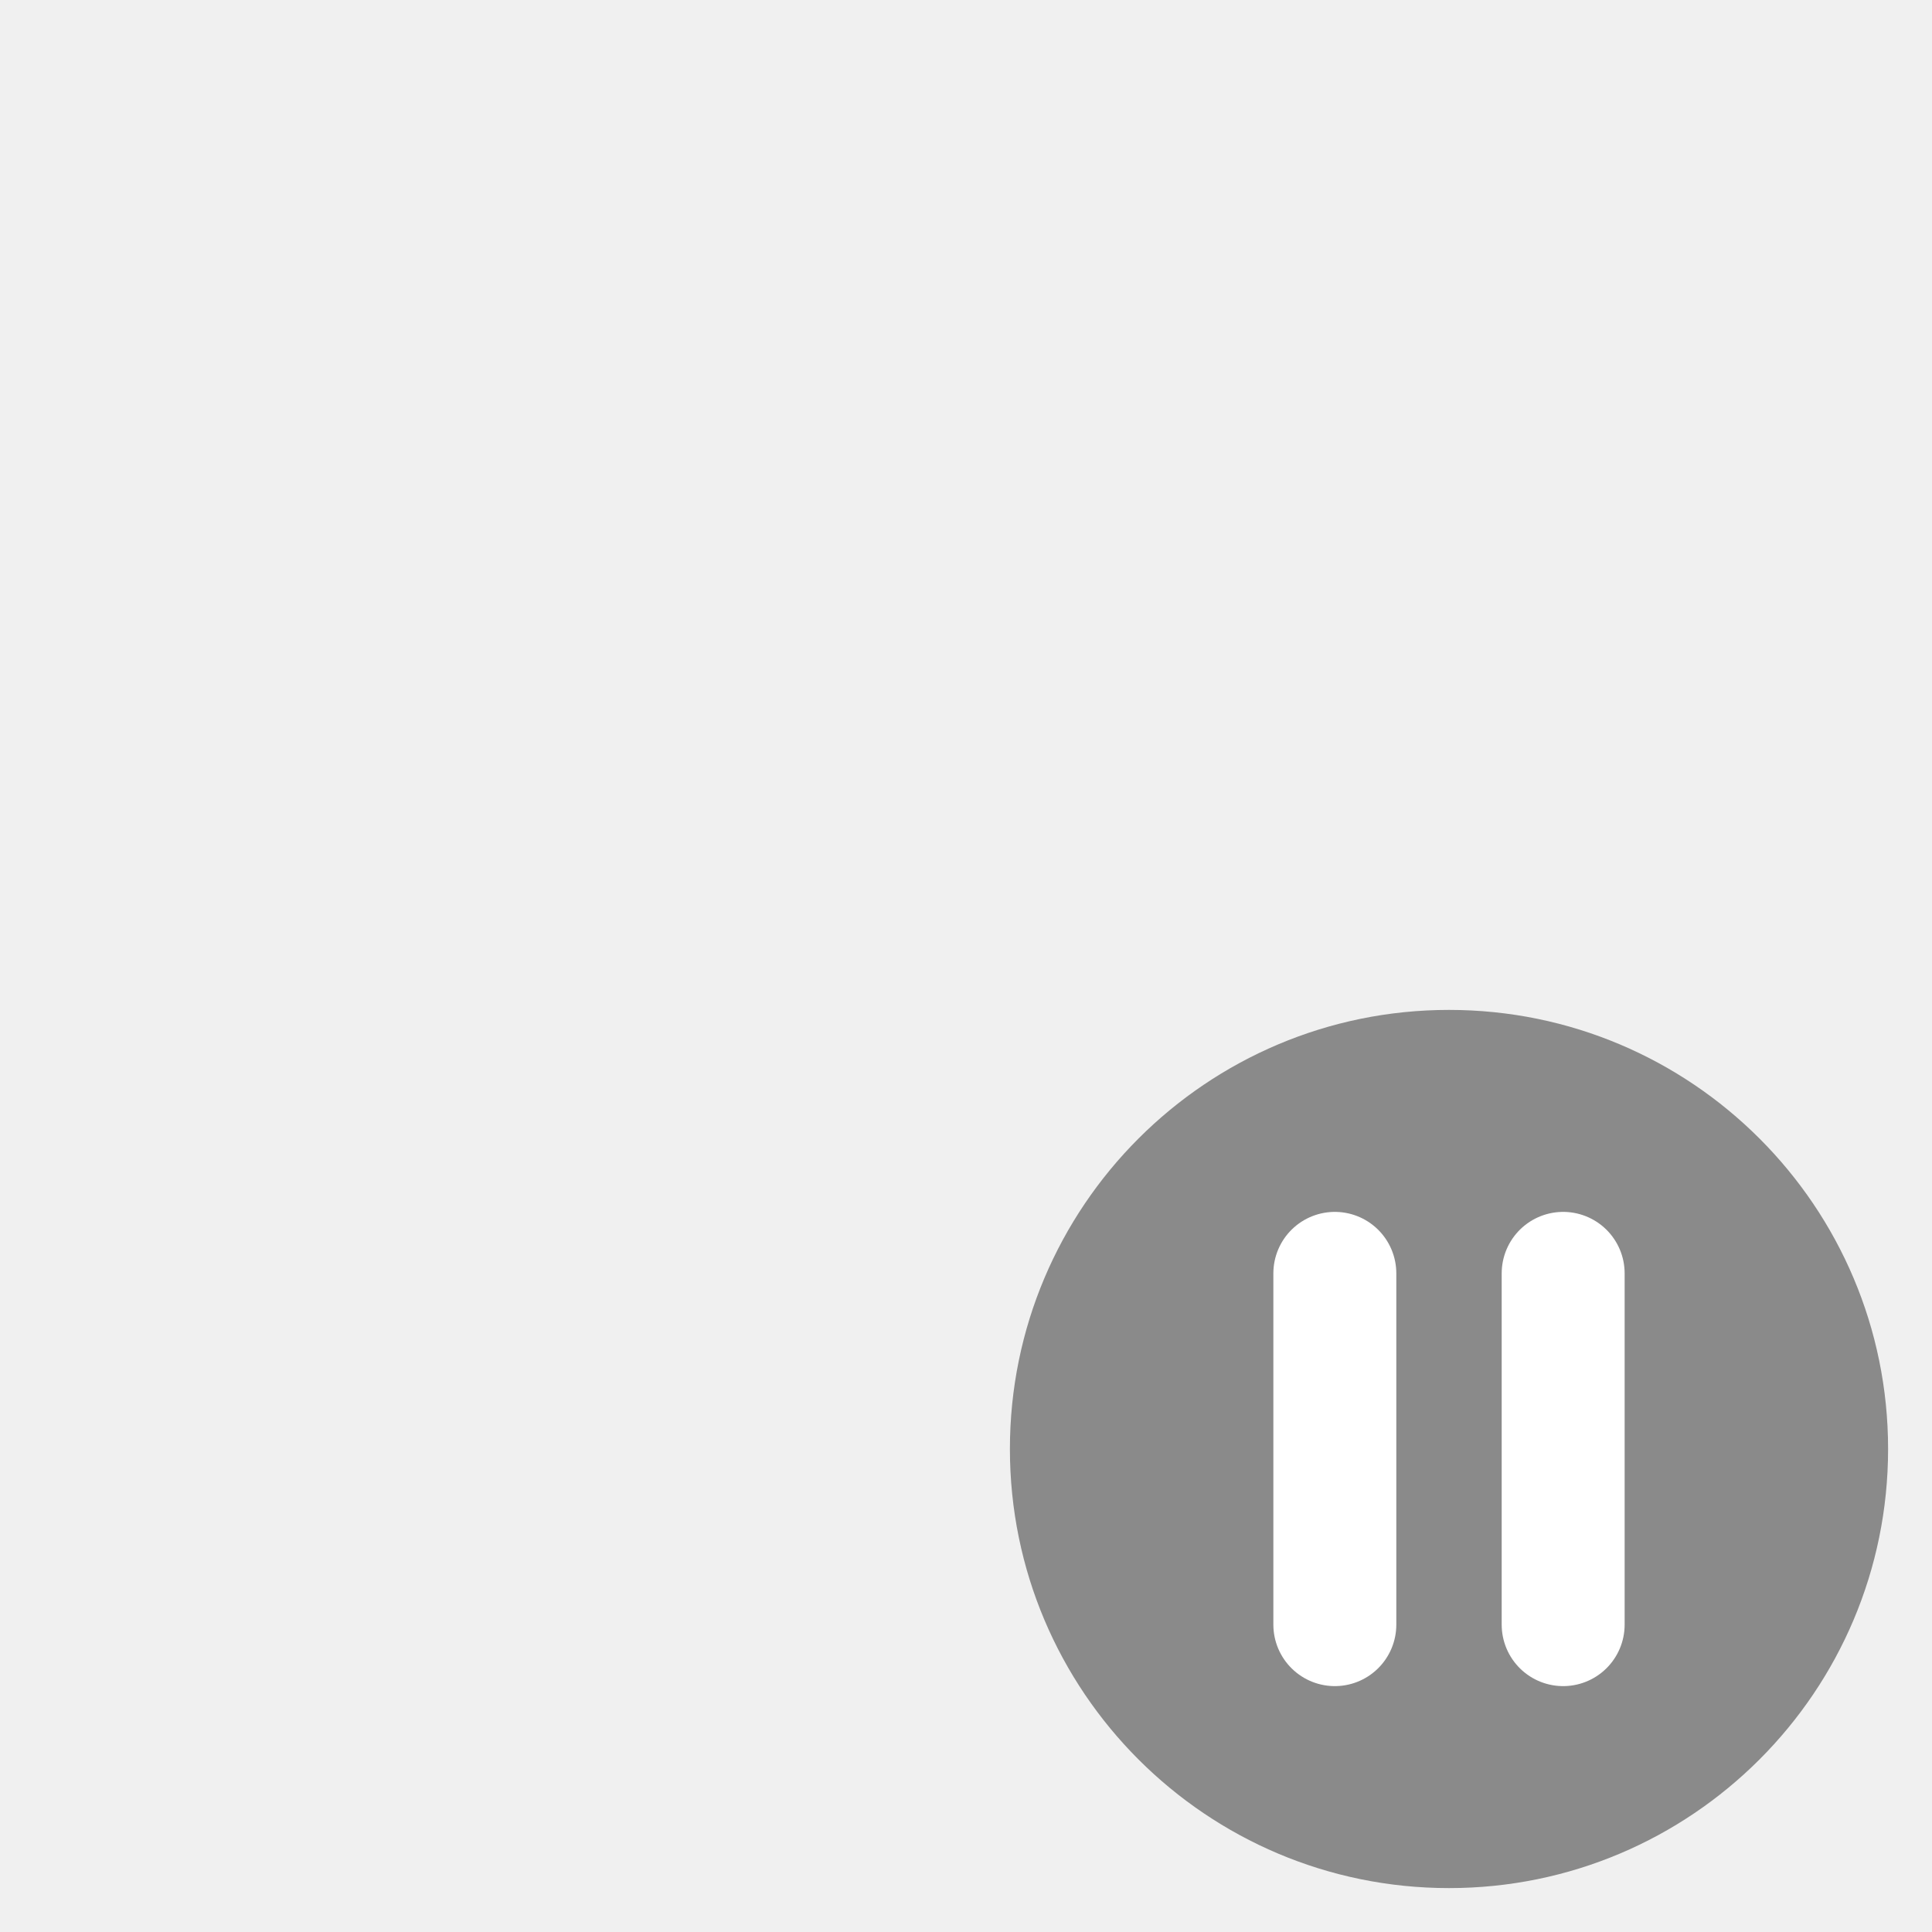
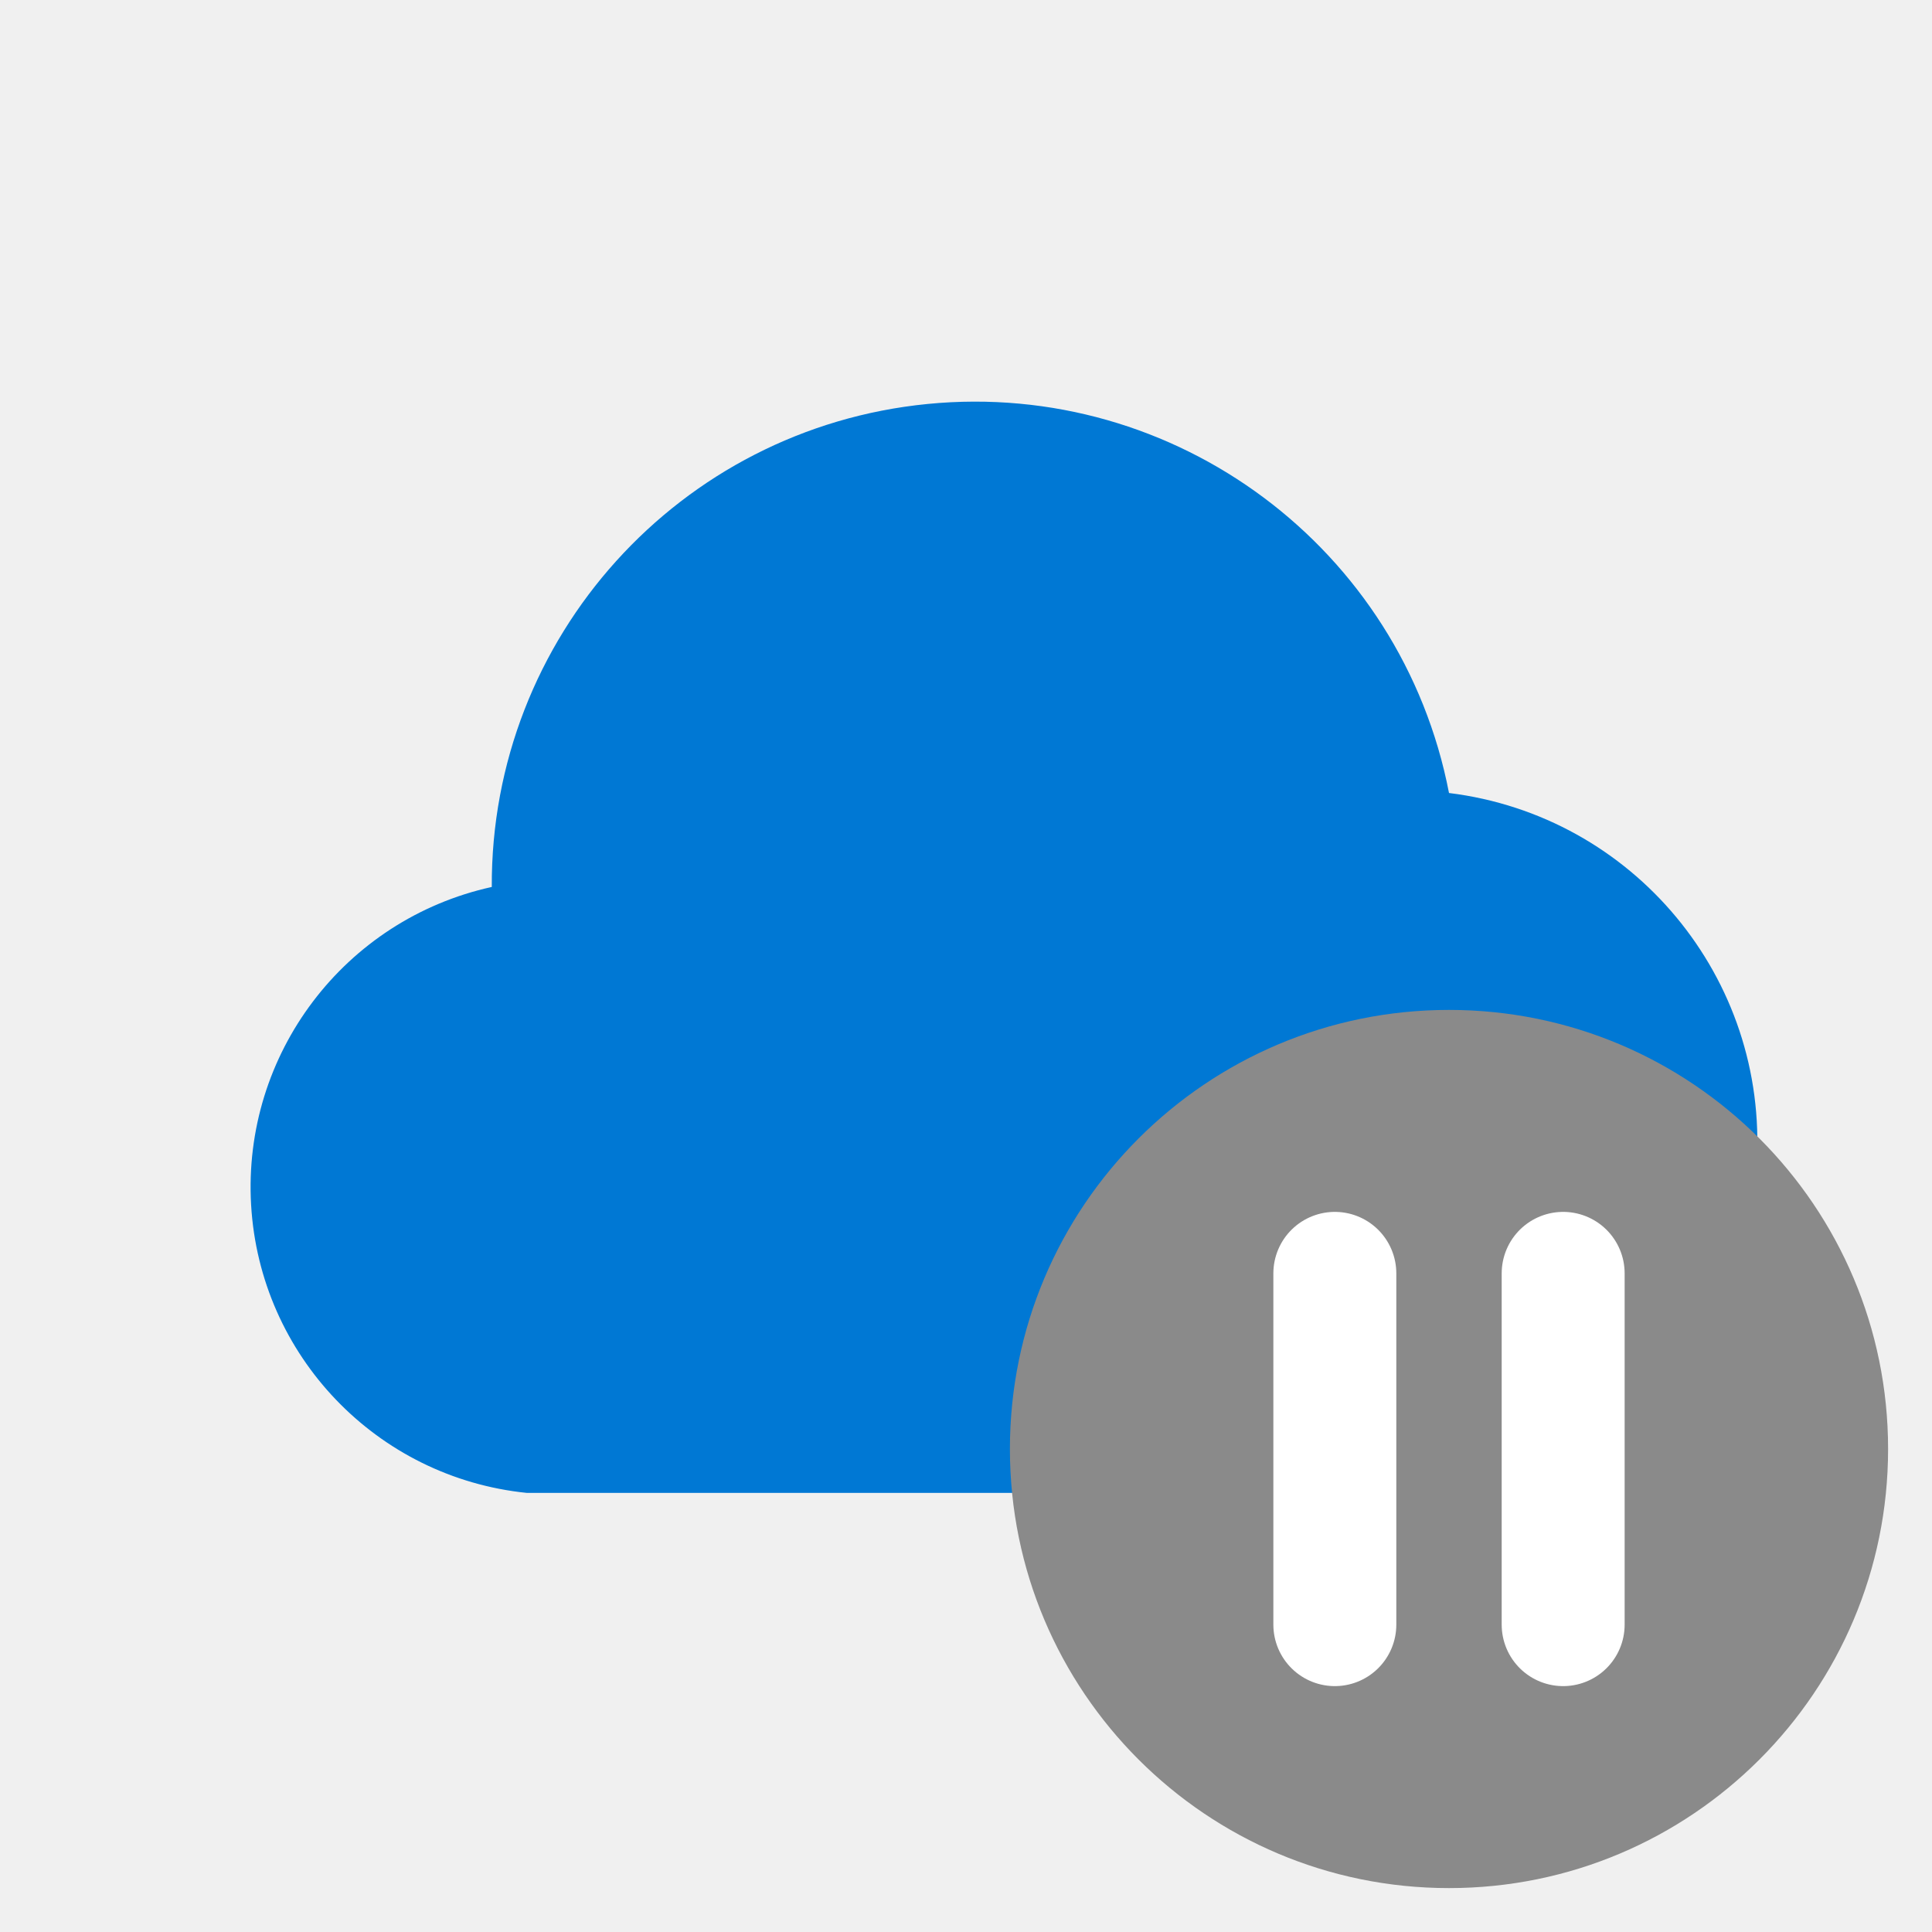
<svg xmlns="http://www.w3.org/2000/svg" viewBox="0 0 22 22">
+   <path d="M6 17h10a4 4 0 0 0 .5-7.97A5.5 5.5 0 0 0 5.6 10.1 3.5 3.5 0 0 0 6 17z" fill="#0078D4" />
  <circle cx="16.5" cy="16.5" r="5" fill="#8A8A8A" />
  <path d="M15.2 14.5v4M17.8 14.5v4" stroke="#fff" stroke-width="1.4" stroke-linecap="round" />
</svg>
